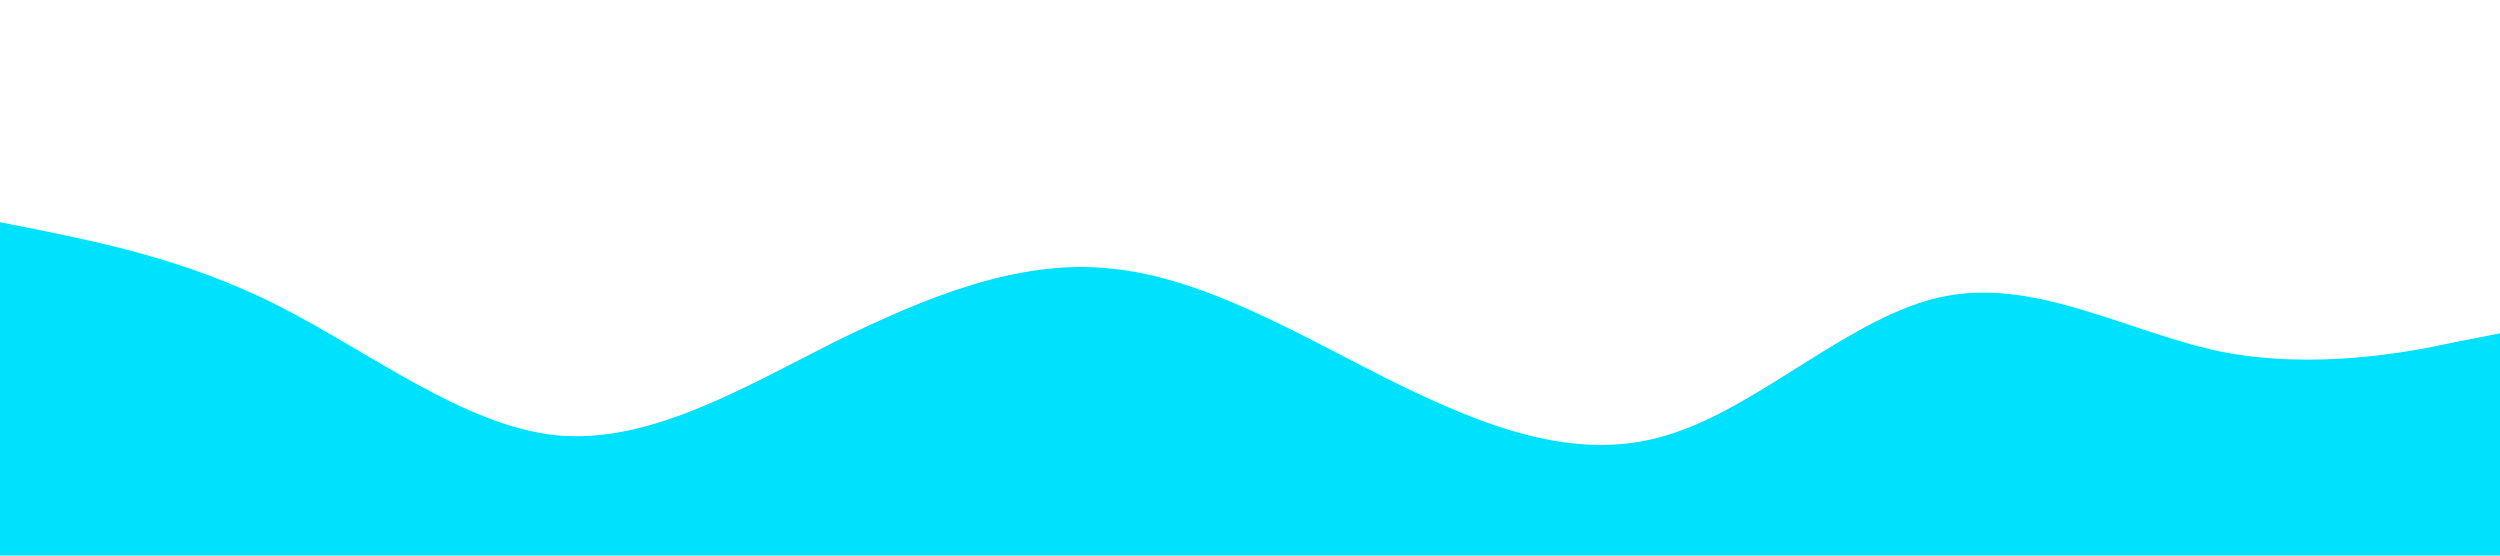
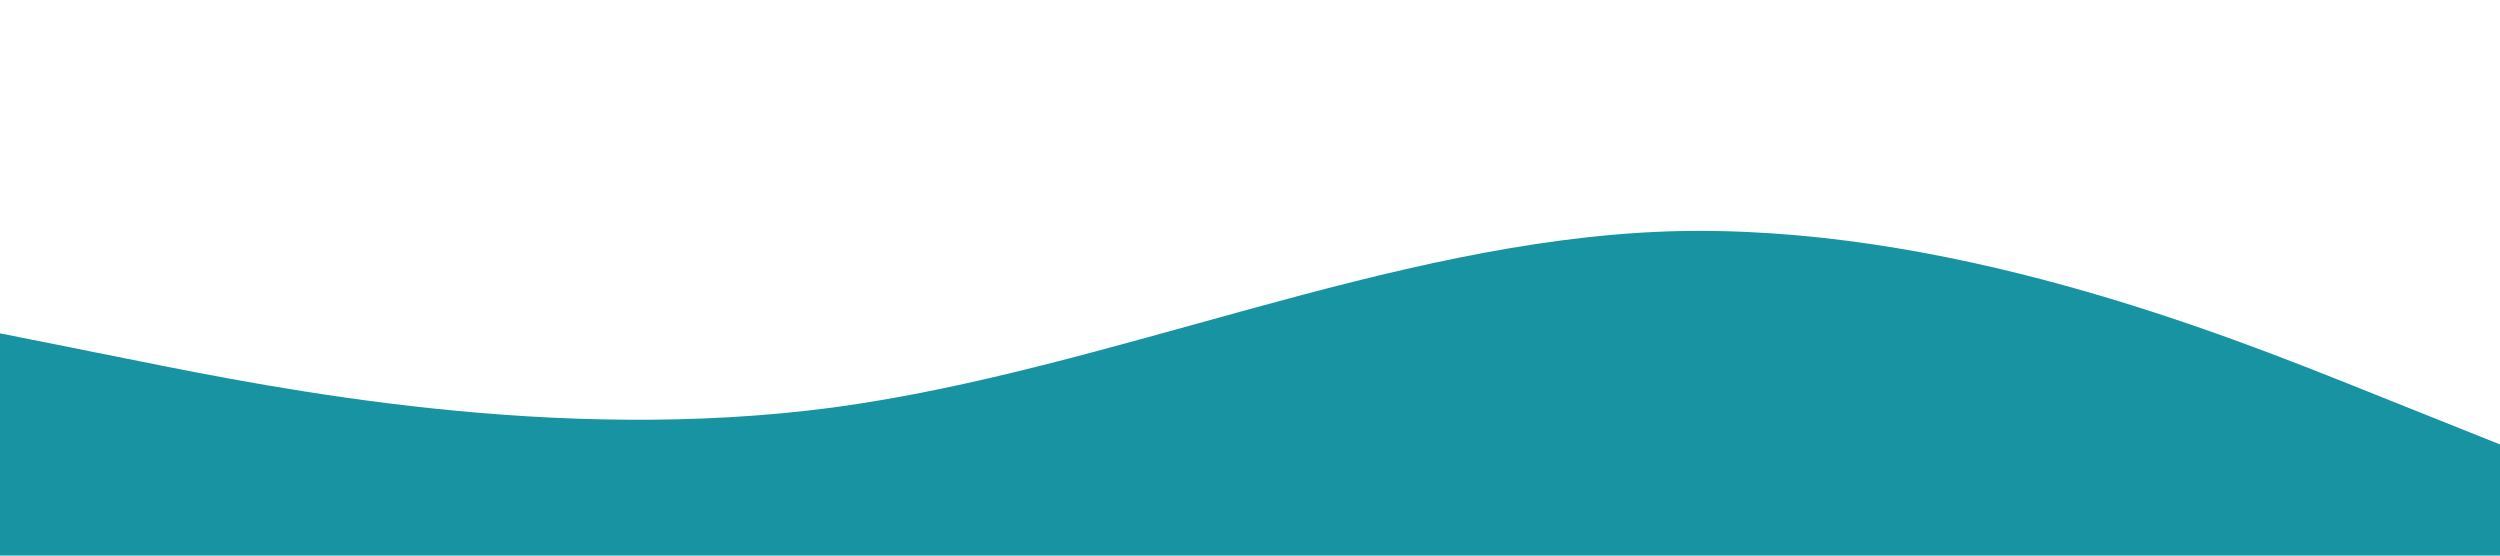
<svg xmlns="http://www.w3.org/2000/svg" viewBox="0 0 1440 320">
-   <path fill="#00e1fd" fill-opacity="1" d="M0,128L26.7,133.3C53.3,139,107,149,160,176C213.3,203,267,245,320,250.7C373.3,256,427,224,480,197.3C533.3,171,587,149,640,154.7C693.3,160,747,192,800,218.7C853.3,245,907,267,960,250.7C1013.3,235,1067,181,1120,170.7C1173.3,160,1227,192,1280,202.7C1333.3,213,1387,203,1413,197.3L1440,192L1440,320L1413.3,320C1386.7,320,1333,320,1280,320C1226.7,320,1173,320,1120,320C1066.7,320,1013,320,960,320C906.7,320,853,320,800,320C746.7,320,693,320,640,320C586.7,320,533,320,480,320C426.7,320,373,320,320,320C266.7,320,213,320,160,320C106.7,320,53,320,27,320L0,320Z" />
+   <path fill="#1893a2" fill-opacity="1" d="M0,192L80,208C160,224,320,256,480,234.7C640,213,800,139,960,133.3C1120,128,1280,192,1360,224L1440,256L1440,320L1360,320C1280,320,1120,320,960,320C800,320,640,320,480,320C320,320,160,320,80,320L0,320Z" />
</svg>
